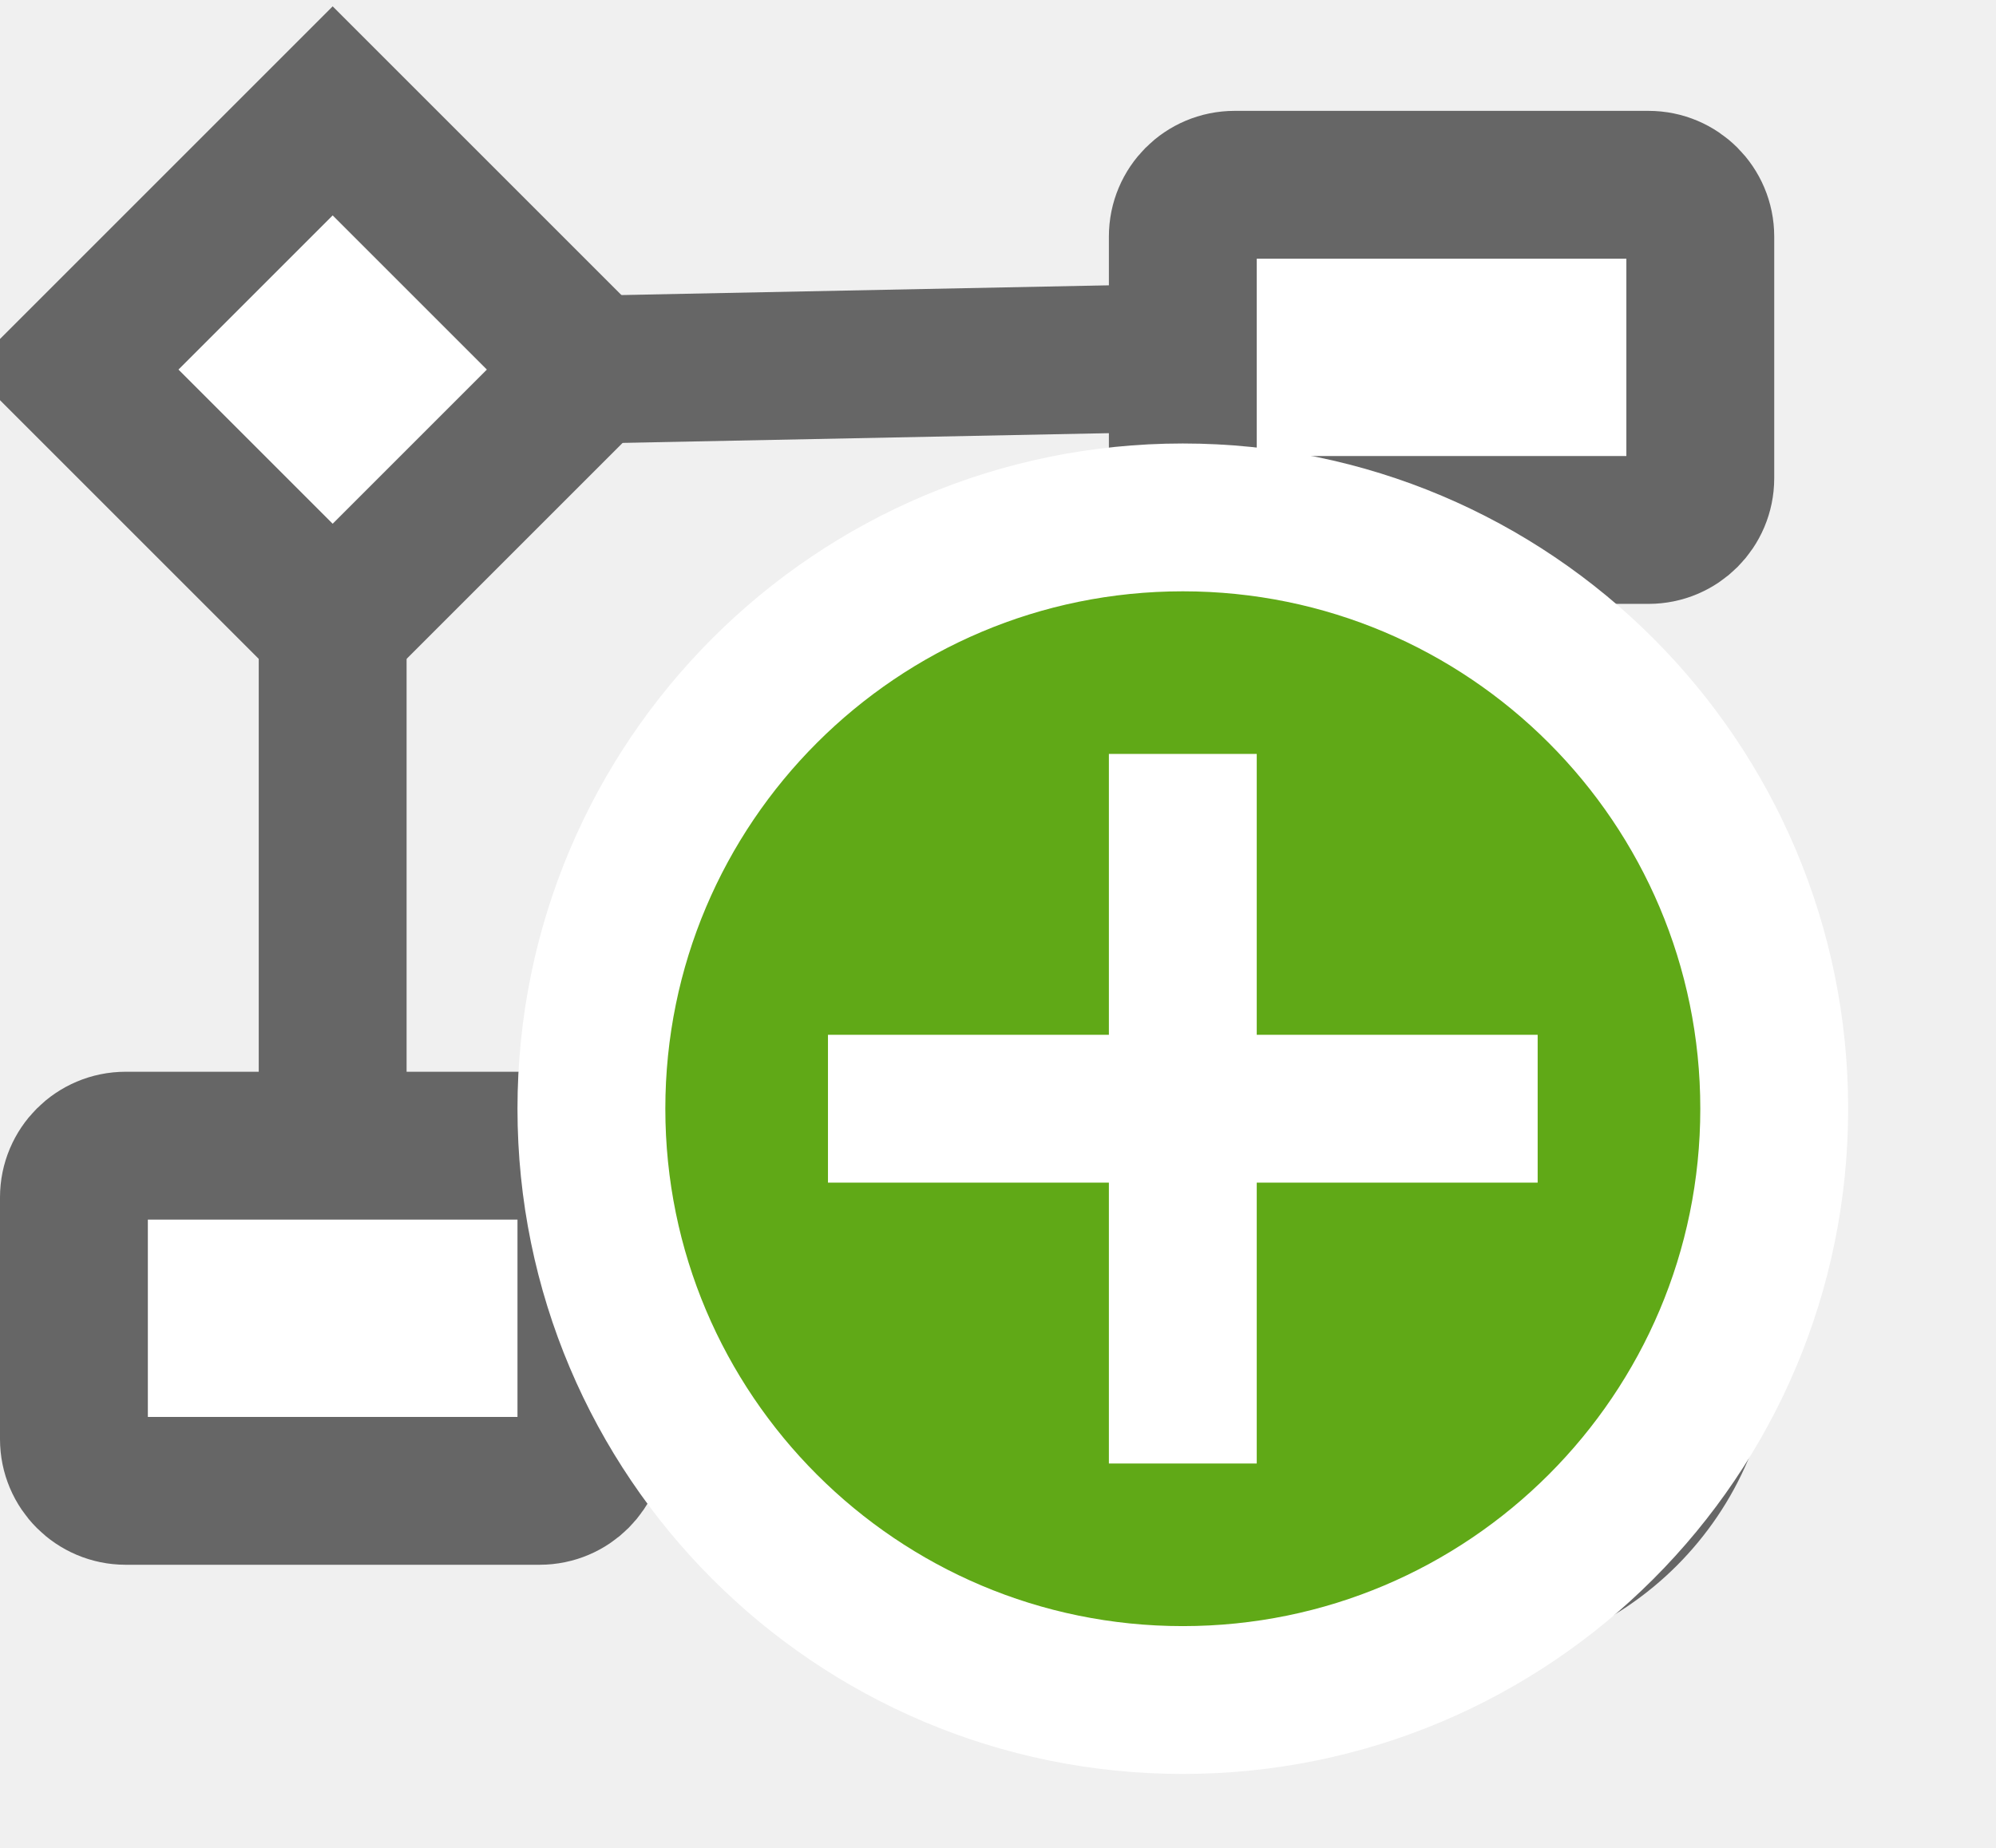
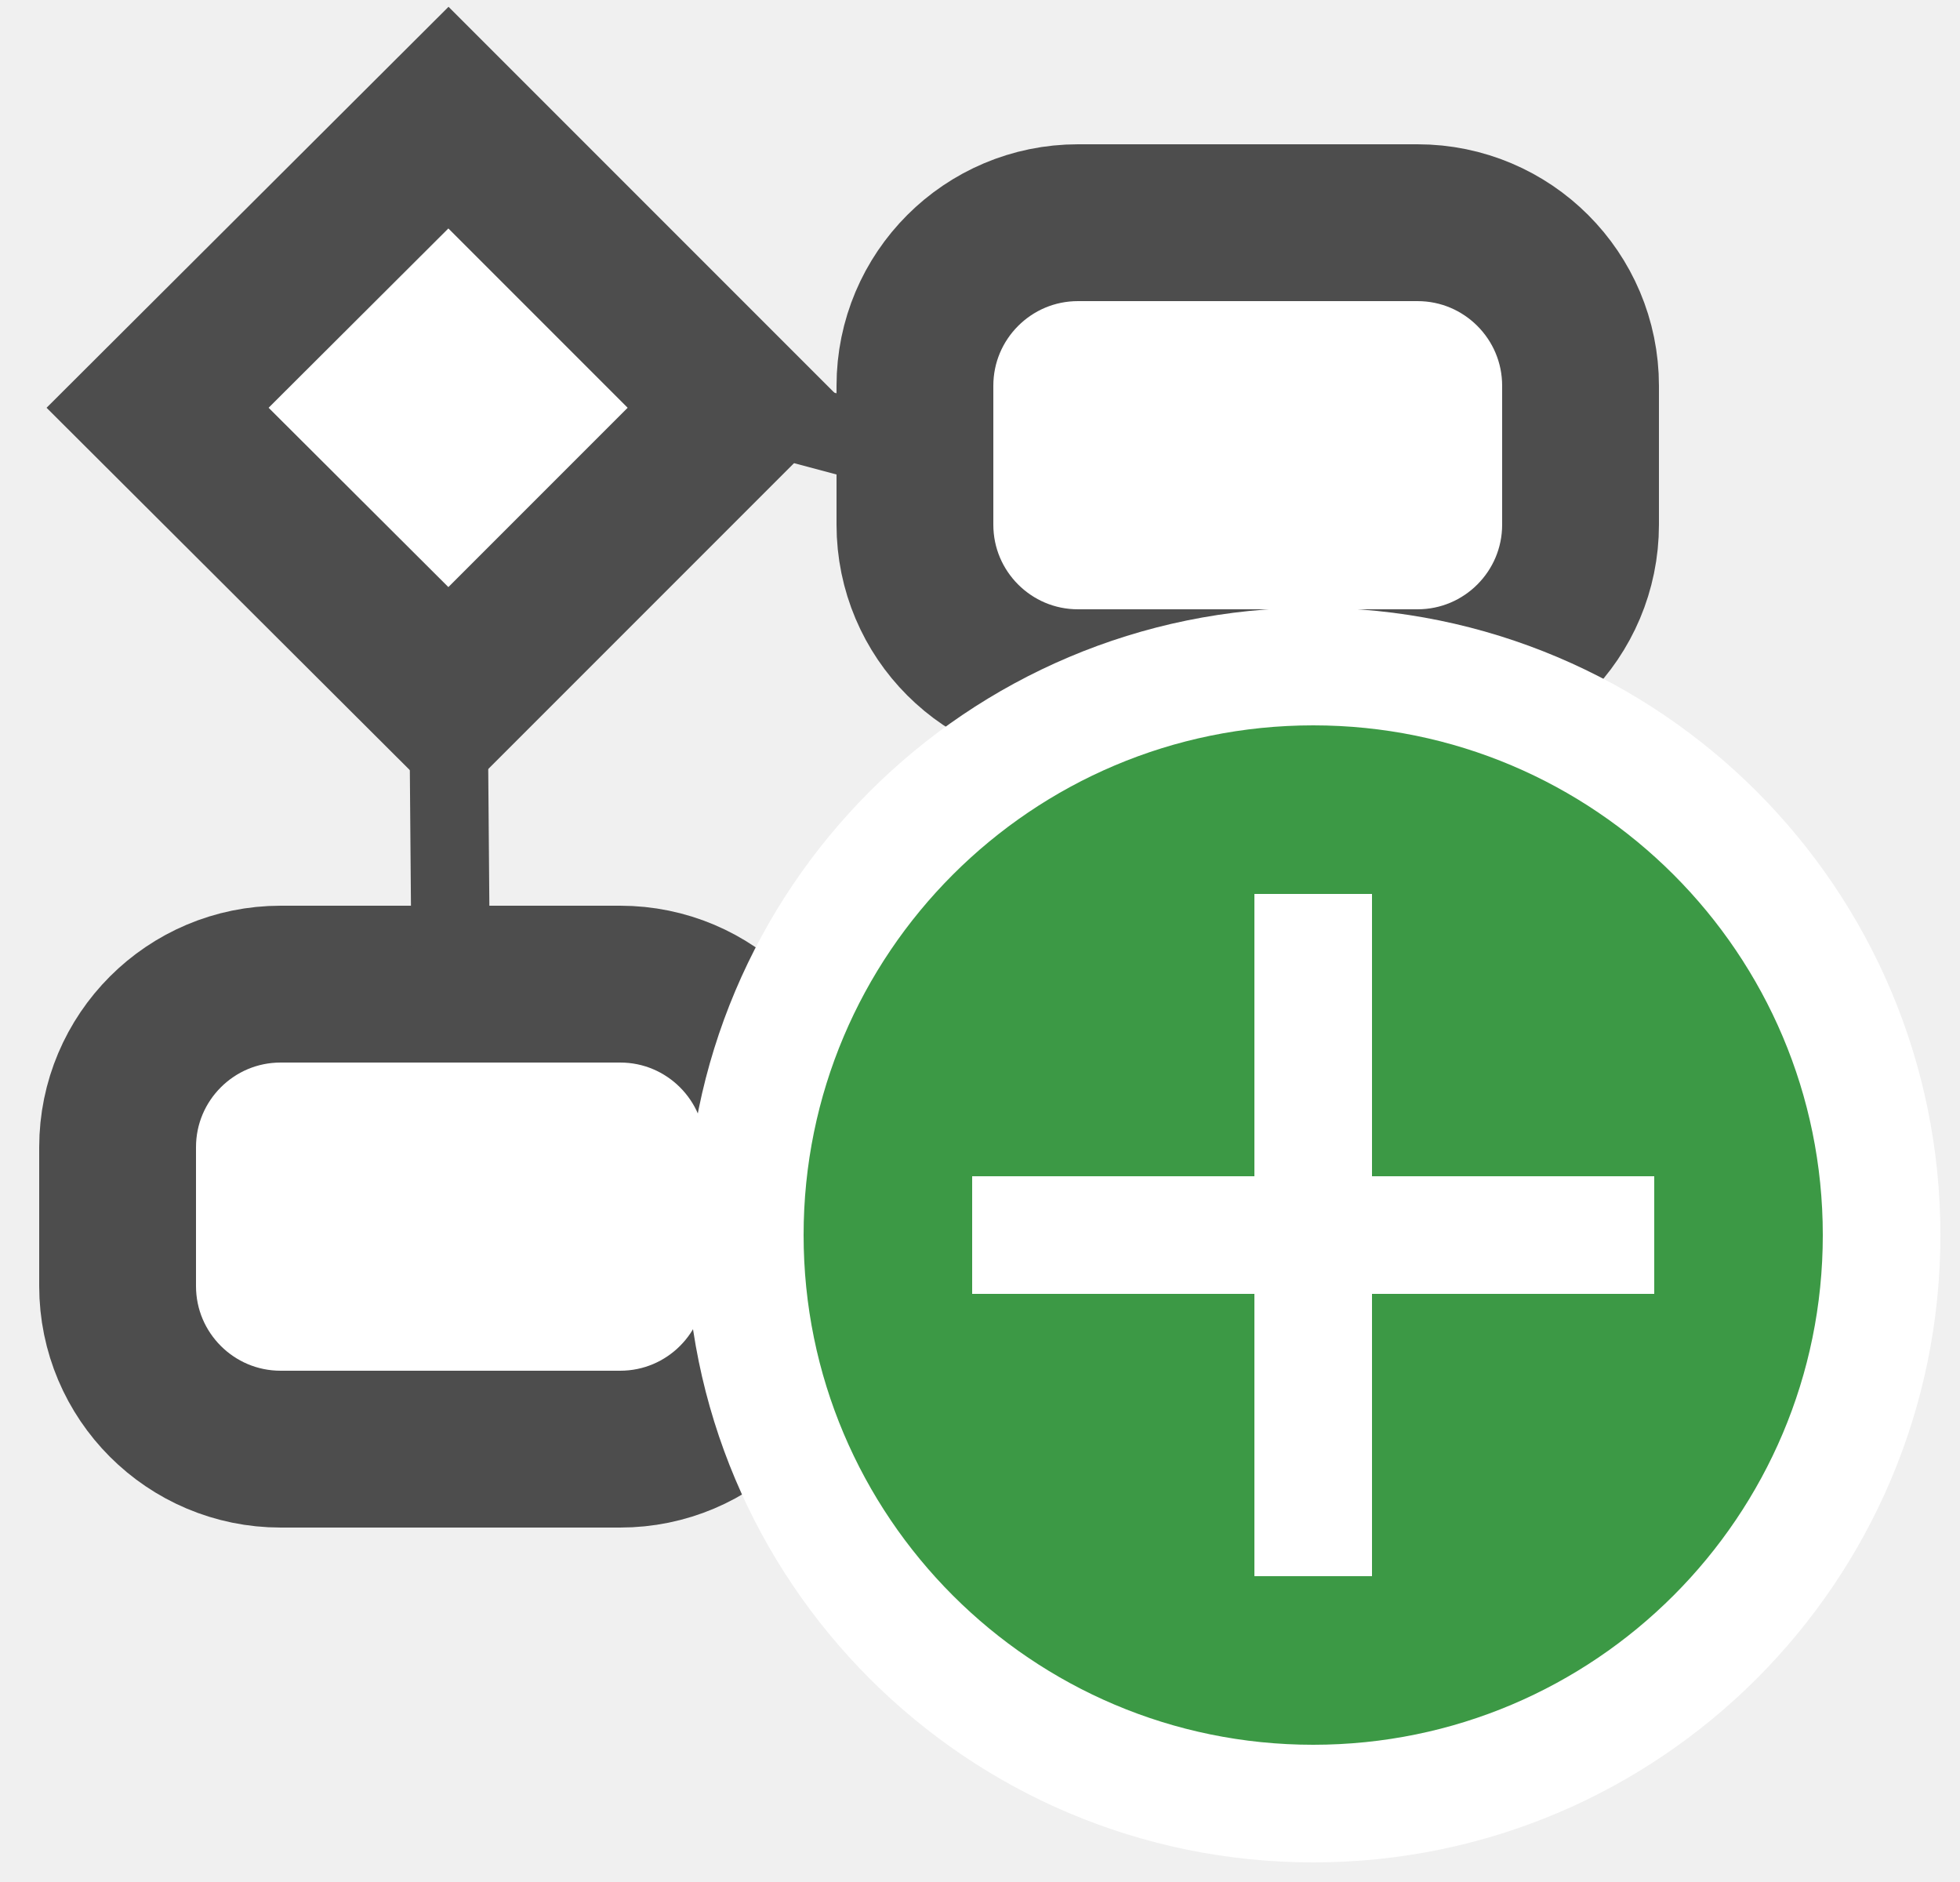
- <svg xmlns="http://www.w3.org/2000/svg" version="1.1" width="27px" height="25px" viewBox="-0.5 -0.5 27 25" content="&lt;mxfile modified=&quot;2019-08-29T06:27:08.031Z&quot; host=&quot;www.draw.io&quot; agent=&quot;Mozilla/5.0 (Macintosh; Intel Mac OS X 10_14_6) AppleWebKit/537.36 (KHTML, like Gecko) Chrome/76.0.381.100 Safari/537.36&quot; version=&quot;11.2.3&quot; etag=&quot;BUSga1lOpeSEaHHVhjCo&quot; type=&quot;device&quot; pages=&quot;1&quot;&gt;&lt;diagram id=&quot;oRZPRkzeKMWJy_uAC9J4&quot;&gt;7VhNc5swEP01PsYD5is+xnbSHppOZnxocpRBBk0EYoQc4/76rkACyTix89G4Mw0+mH3SLtp9T7Aw8uZ5/Y2jMrtlCaajiZPUI28xmkzcMPDgTyI7jYROi6ScJArrgSX5jRWop21IgitromCMClLaYMyKAsfCwhDnbGtPWzNqX7VEKR4AyxjRIfqLJCJr0chxevw7JmmmrhzogRzpuQqoMpSwrQF51yNvzhkT7VlezzGVxdNlaf1unhnt1sVxIU5xmLQOT4huVGpqXWKnc00525RqGuYC14cqjFZ6ujNcgtslBorALMeC72CKCnQROtNx0HopPVz4Ovy2r+5EiSYzCquXixSfaRe9zxlOVNqHS+B9Rgkmh0tgphfoIlgJeu9P0D+eIDjA1gFjts2IwMsSxXJkC9sXsEzkEHvhwimqynY/rUmNIf6sEpw94jmjjDehvLA5uhG9PSD72ZpQasy8aQ6Js0LcoJxQSf+cbTjBHNb3E2/VoLoBuKGyjSD+Qv4Af5YekwbvRSW6tgpdb6DBaMhQ9H6CguMEgQCLRBa8YeEISf8MJwO1vIckzYp/Civ+OPwAYsITiMlYvtpU/yspf31vRF974+03sM/bKZcnPGOK5Eq2XmAVrMA2LXslzUkMzktUVPB3u3yhjFAZvrsH0NHGgzTgWarMRW0OLnbaqom4VxeX54YXWL2TNLTPa7TTpo+TQR+5xyWUCAQUY+uGIxBPsbmHXtx4gTNkVWMcUyTIk72IQ0SrK9wxAsvrBHVp6Wnq6BZFR2jXrpzMNnMvTmAH8geB2owHgRrZdVmfpMTp+ZXYi+9BK+wEJfbqezDFdyYlBkMlhudUovtRUgw/T4r6bfUMWnzD3e2td9KzaNH/0uIrtege16KhPNmGkBjRH2iF6R2riCCsgLEVE4Llsn2hJJVADMRB9+PNqJw5Q/Fj2vRjhh7WzWEEvVK+gpUHVTJQVN952R1Z6KCpG0kP/RlFCjJBVda0g047Usr08jqV36LGhFXRmMArezVGSXKoD9vbU93qP6A/iyy6uxd+Q7VuOFStxl7Rn4HZf0Nq1dJ/ifOu/wA=&lt;/diagram&gt;&lt;/mxfile&gt;">
+ <svg xmlns="http://www.w3.org/2000/svg" version="1.1" width="25px" height="24px" viewBox="-0.5 -0.5 25 24" content="&lt;mxfile modified=&quot;2019-08-30T04:43:32.943Z&quot; host=&quot;www.draw.io&quot; agent=&quot;Mozilla/5.0 (Macintosh; Intel Mac OS X 10_14_6) AppleWebKit/537.36 (KHTML, like Gecko) Chrome/76.0.381.100 Safari/537.36&quot; version=&quot;11.2.3&quot; etag=&quot;RanidUaX6Efvg6G0iO_N&quot; type=&quot;device&quot; pages=&quot;1&quot;&gt;&lt;diagram id=&quot;e-Tu4P2h7yr7n0WOX-wA&quot;&gt;7VhNc+MoEP01vqr4FHAcO5OZw0zVVuWwkyORiMREFi6MY3t//YKEbGmkON6y15naWucQ8WgQ/bpfA5rhxXL3xcpV+d3kqpohkO9m+G6GEAUE+H8B2bcI5iAihdV5i8Ej8KD/UhHszDY6V+uBoTOmcno1BDNT1ypzA0xaa7ZDs2dTDd+6koUaAQ+ZrMbonzp3ZYuyzouAf1W6KF3ncexYys42AutS5mbbg/DnGV5YY1z7tNwtVBXI62hpx92/0XtYl1W1O2cAage8ymoTXYvrcvvO18KazSqaKevUboph+dSZg/ES4MExnxHKLJWze2/STcS6dIjZAFMYJ98eufVmCW3RssdsD5YxpsXhDUe//UN0fZoGfAsa0DQNN3OS3MJJ/MFO0ls4ST7YyfR9J21plk8b/475ttROPaxkFnq2viB7rHRLP/cd9I9rZ82LWpjK2GYkJnfh79DT1TfPA54/66rqmT43P4/L9aots896p/wi52/S26eRnqwLNIGEQyEQxgymhNFRTWAkAUBggDCilEMsxoS/YXIJ+ewM8s2mzgMPDcM3CYDN4i6J6XXohwAmKUsFJjylAgDMh0UaJ5giQTkRiHHG6Dg8nCSCUMQZpilGkONxeKhIMEkJR1AAmDJ2hfDwE9EIDBrrSlOYWlbfjFnFGPxUzu0jgXLjzDBCaqfdj97zY5gqobF1t4szN41916j9un/0G71RoXkc1rSO4/JP4YDim7WpVYvc6+Bu0z/MCQhOJlBLhcpHh5lfksDTZTY2U4Pq4qQtVCej6VSxqpJOvw5nvyR44j+urU480CcCRhxhwATkjI7POx8jnu583eM7ZM9DbMaMvJqgjiJ67PW8J6ijhh4HErpEUO+nSCO1qwlK3EhQ3Un6lKL8CH9vUu+rabTLny0vekJe19ir/G6EUr9FYUggSxGhw70KpAngXkOpgH67IgKP5Oa1JBgGlGKMmOAMTcptyuSi6EwE43+5XSo3NpYbfOMKen294ZtG9Pc5kfyrERUfGdEzrs29yIQ6pjMfSvmkqj/MWjttat/3ZJwzy1BEK10EIPMOK8/YvAqWc5m9FE1aTJXIbtJPcawLafIrvSGOh89JgetcrstDkvmeVVjtcleEb3KJNmuWaH/ZXScyz88q7vfNb1zJ8UL4o8p1KjkffgpiYFSpIZm4Vx/AfxBp3zx+Z2v6el8r8ee/AQ==&lt;/diagram&gt;&lt;/mxfile&gt;">
  <defs />
  <g>
-     <ellipse cx="19" cy="17.5" rx="3.5" ry="3.5" fill="#ffffff" stroke="#666666" stroke-width="2" pointer-events="none" />
-     <rect x="0.5" y="15" width="7" height="4.67" rx="0.7" ry="0.7" fill="#ffffff" stroke="#666666" stroke-width="2" pointer-events="none" />
-     <path d="M 4 1 L 7.5 4.5 L 4 8 L 0.5 4.5 Z" fill="#ffffff" stroke="#666666" stroke-width="2" stroke-miterlimit="10" pointer-events="none" />
-     <rect x="15.5" y="2" width="7" height="4.67" rx="0.7" ry="0.7" fill="#ffffff" stroke="#666666" stroke-width="2" pointer-events="none" />
-     <path d="M 7.5 4.5 L 15.5 4.34" fill="none" stroke="#666666" stroke-width="2" stroke-miterlimit="10" pointer-events="none" />
-     <path d="M 4 15 L 4 8" fill="none" stroke="#666666" stroke-width="2" stroke-miterlimit="10" pointer-events="none" />
-     <path d="M 7.5 17.34 L 15.5 17.5" fill="none" stroke="#666666" stroke-width="2" stroke-miterlimit="10" pointer-events="none" />
-     <ellipse cx="15.5" cy="14.5" rx="8" ry="8" fill="#60a917" stroke="#ffffff" stroke-width="2" pointer-events="none" />
-     <path d="M 15.5 9.7 L 15.5 19.3 M 10.7 14.5 L 20.3 14.5" fill="#60a917" stroke="#ffffff" stroke-width="2" stroke-miterlimit="10" pointer-events="none" />
+     <path d="M 5.22 1 L 8.92 4.7 L 5.22 8.4 L 1.51 4.7 Z" fill="#ffffff" stroke="#4d4d4d" stroke-width="2" stroke-miterlimit="10" pointer-events="none" />
+     <rect x="11.17" y="2.34" width="8.49" height="5.93" rx="2.08" ry="2.08" fill="#ffffff" stroke="#4d4d4d" stroke-width="2" pointer-events="none" />
+     <path d="M 8.92 4.7 L 11.17 5.3" fill="none" stroke="#4d4d4d" stroke-miterlimit="10" pointer-events="none" />
+     <rect x="1" y="12.05" width="8.49" height="5.93" rx="2.08" ry="2.08" fill="#ffffff" stroke="#4d4d4d" stroke-width="2" pointer-events="none" />
+     <path d="M 5.22 8.4 L 5.25 12.05" fill="none" stroke="#4d4d4d" stroke-miterlimit="10" pointer-events="none" />
+     <ellipse cx="15.32" cy="14.61" rx="2.999" ry="2.999" fill="#ffffff" stroke="#4d4d4d" stroke-width="2.5" pointer-events="none" />
+     <path d="M 15.41 8.27 L 15.32 11.61" fill="none" stroke="#4d4d4d" stroke-miterlimit="10" pointer-events="none" />
+     <path d="M 9.49 15.02 L 12.33 14.61" fill="none" stroke="#4d4d4d" stroke-miterlimit="10" pointer-events="none" />
+     <ellipse cx="16.25" cy="15.25" rx="7.25" ry="7.25" fill="#3c9945" stroke="#ffffff" stroke-width="1.5" pointer-events="none" />
+     <path d="M 16.25 10.9 L 16.25 19.6 M 11.9 15.25 L 20.6 15.25" fill="#3c9945" stroke="#ffffff" stroke-width="1.5" stroke-miterlimit="10" pointer-events="none" />
  </g>
</svg>
